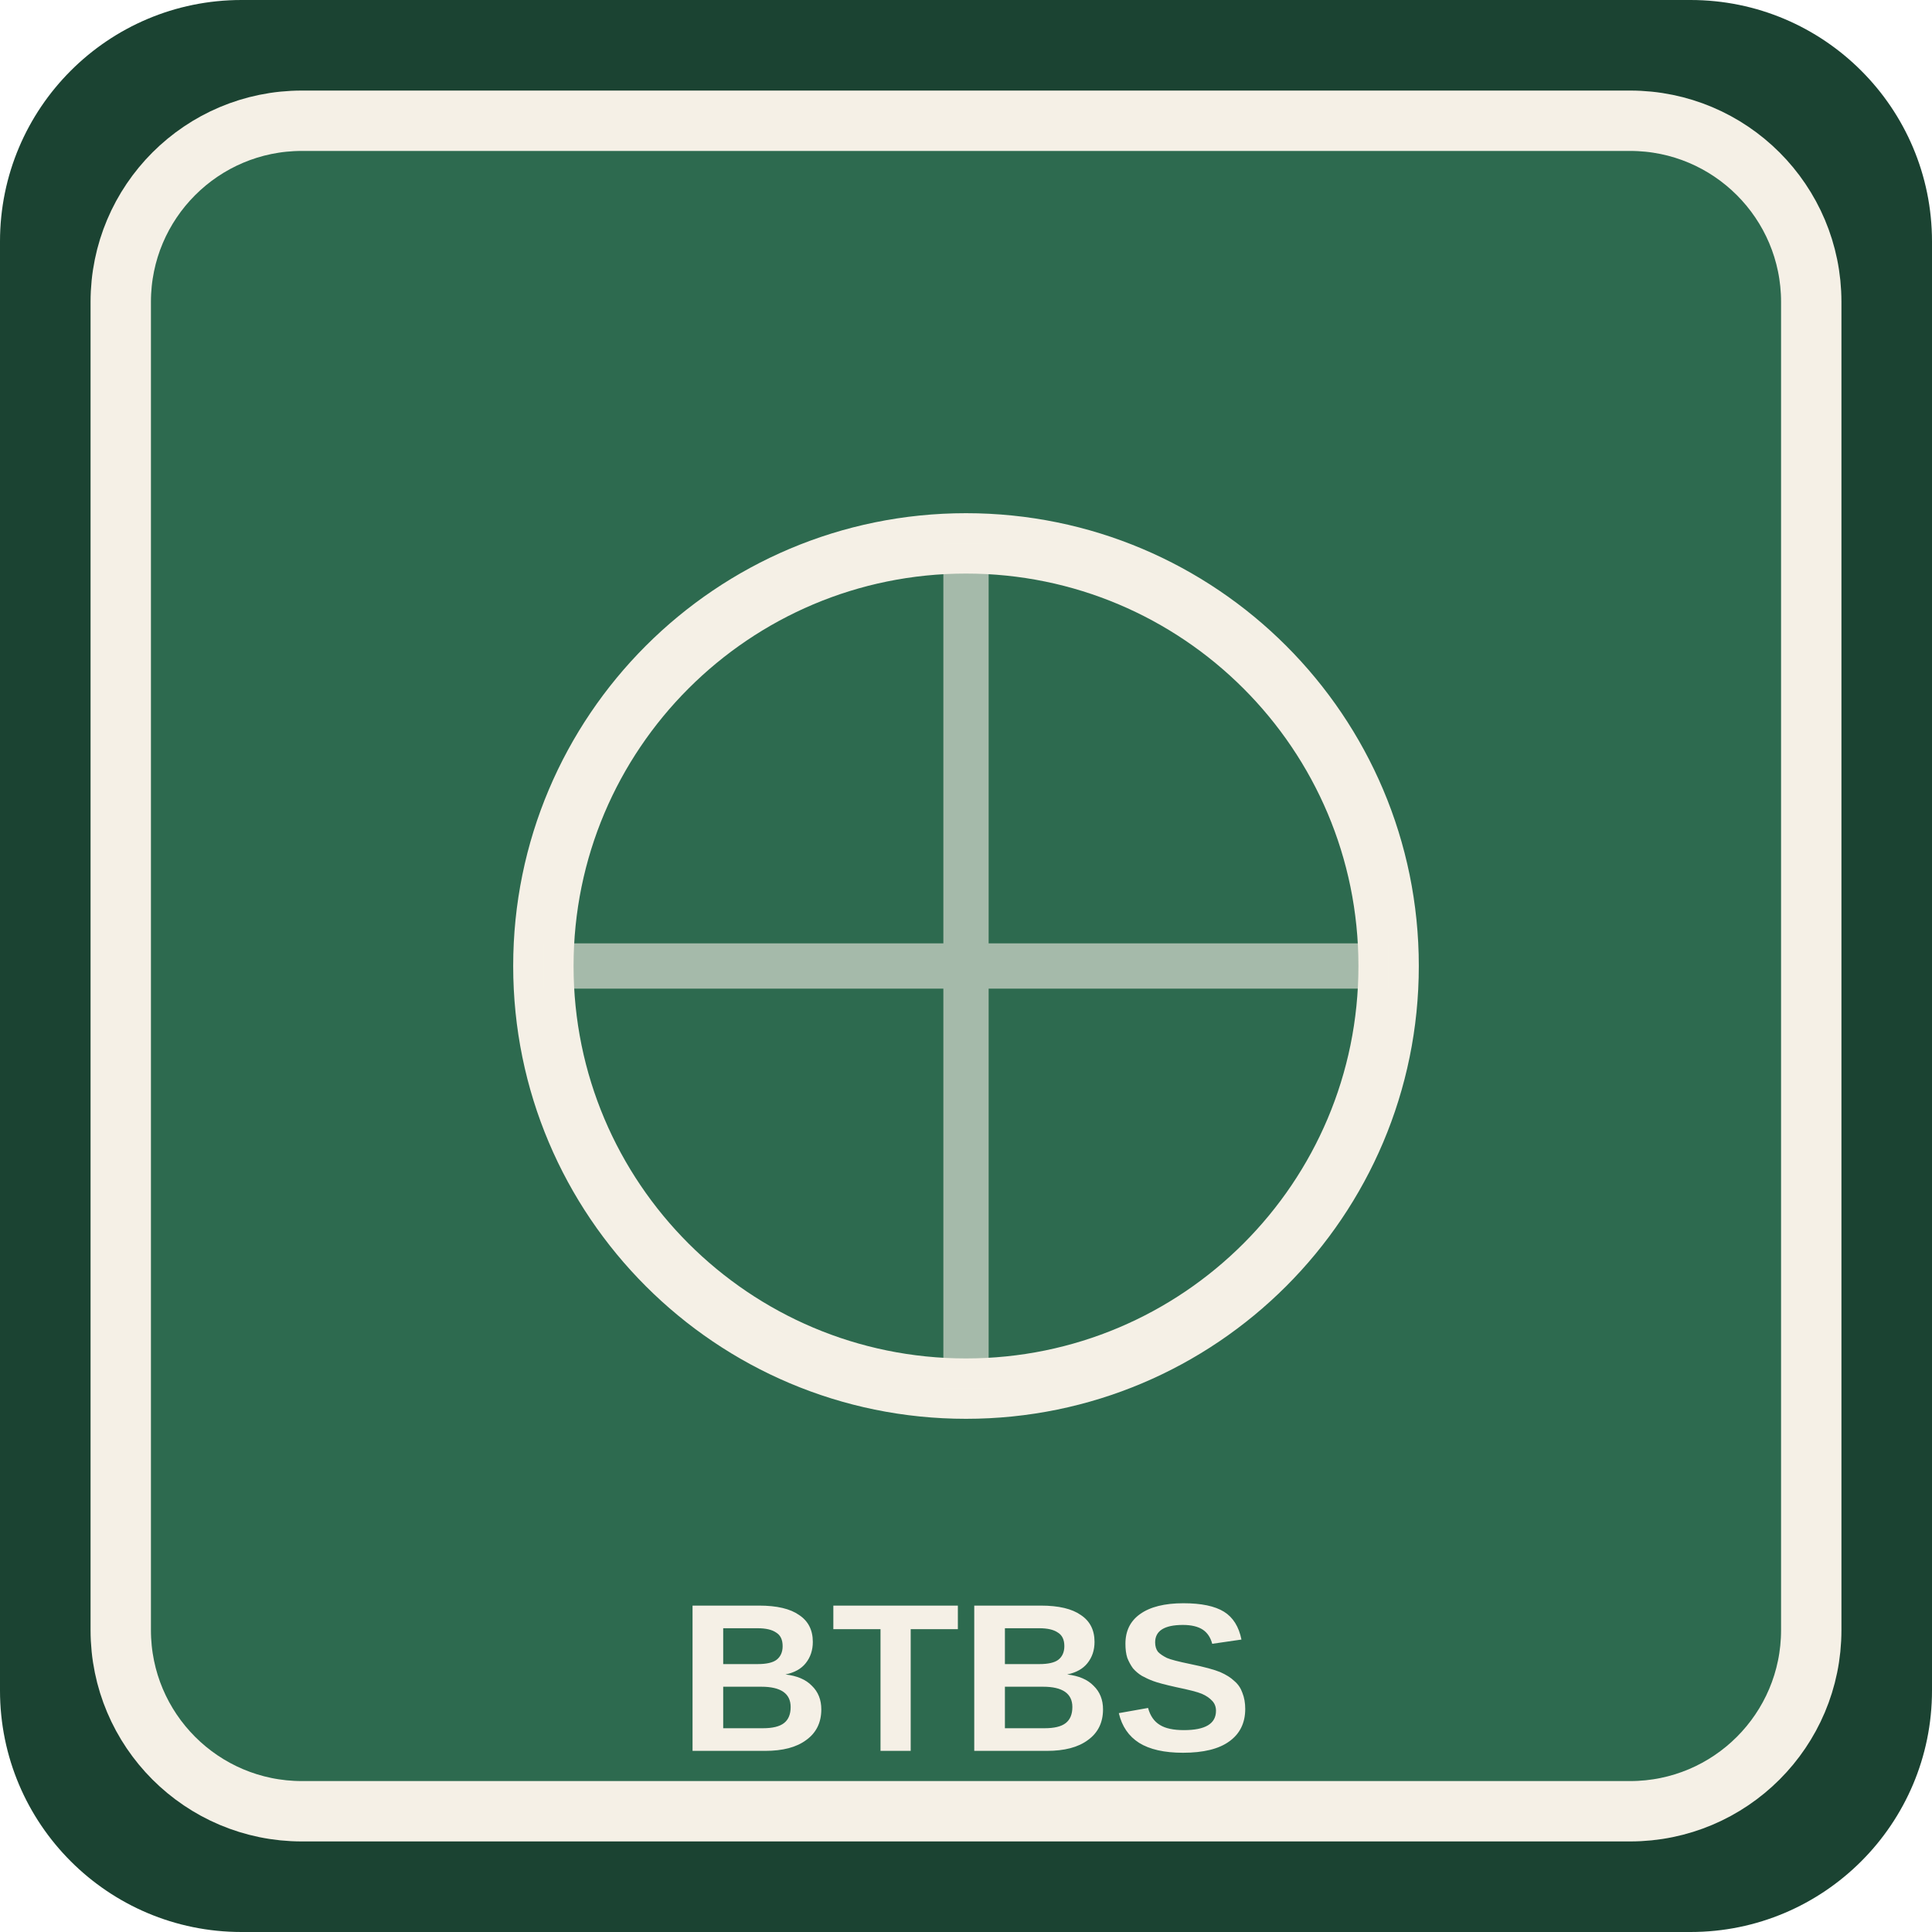
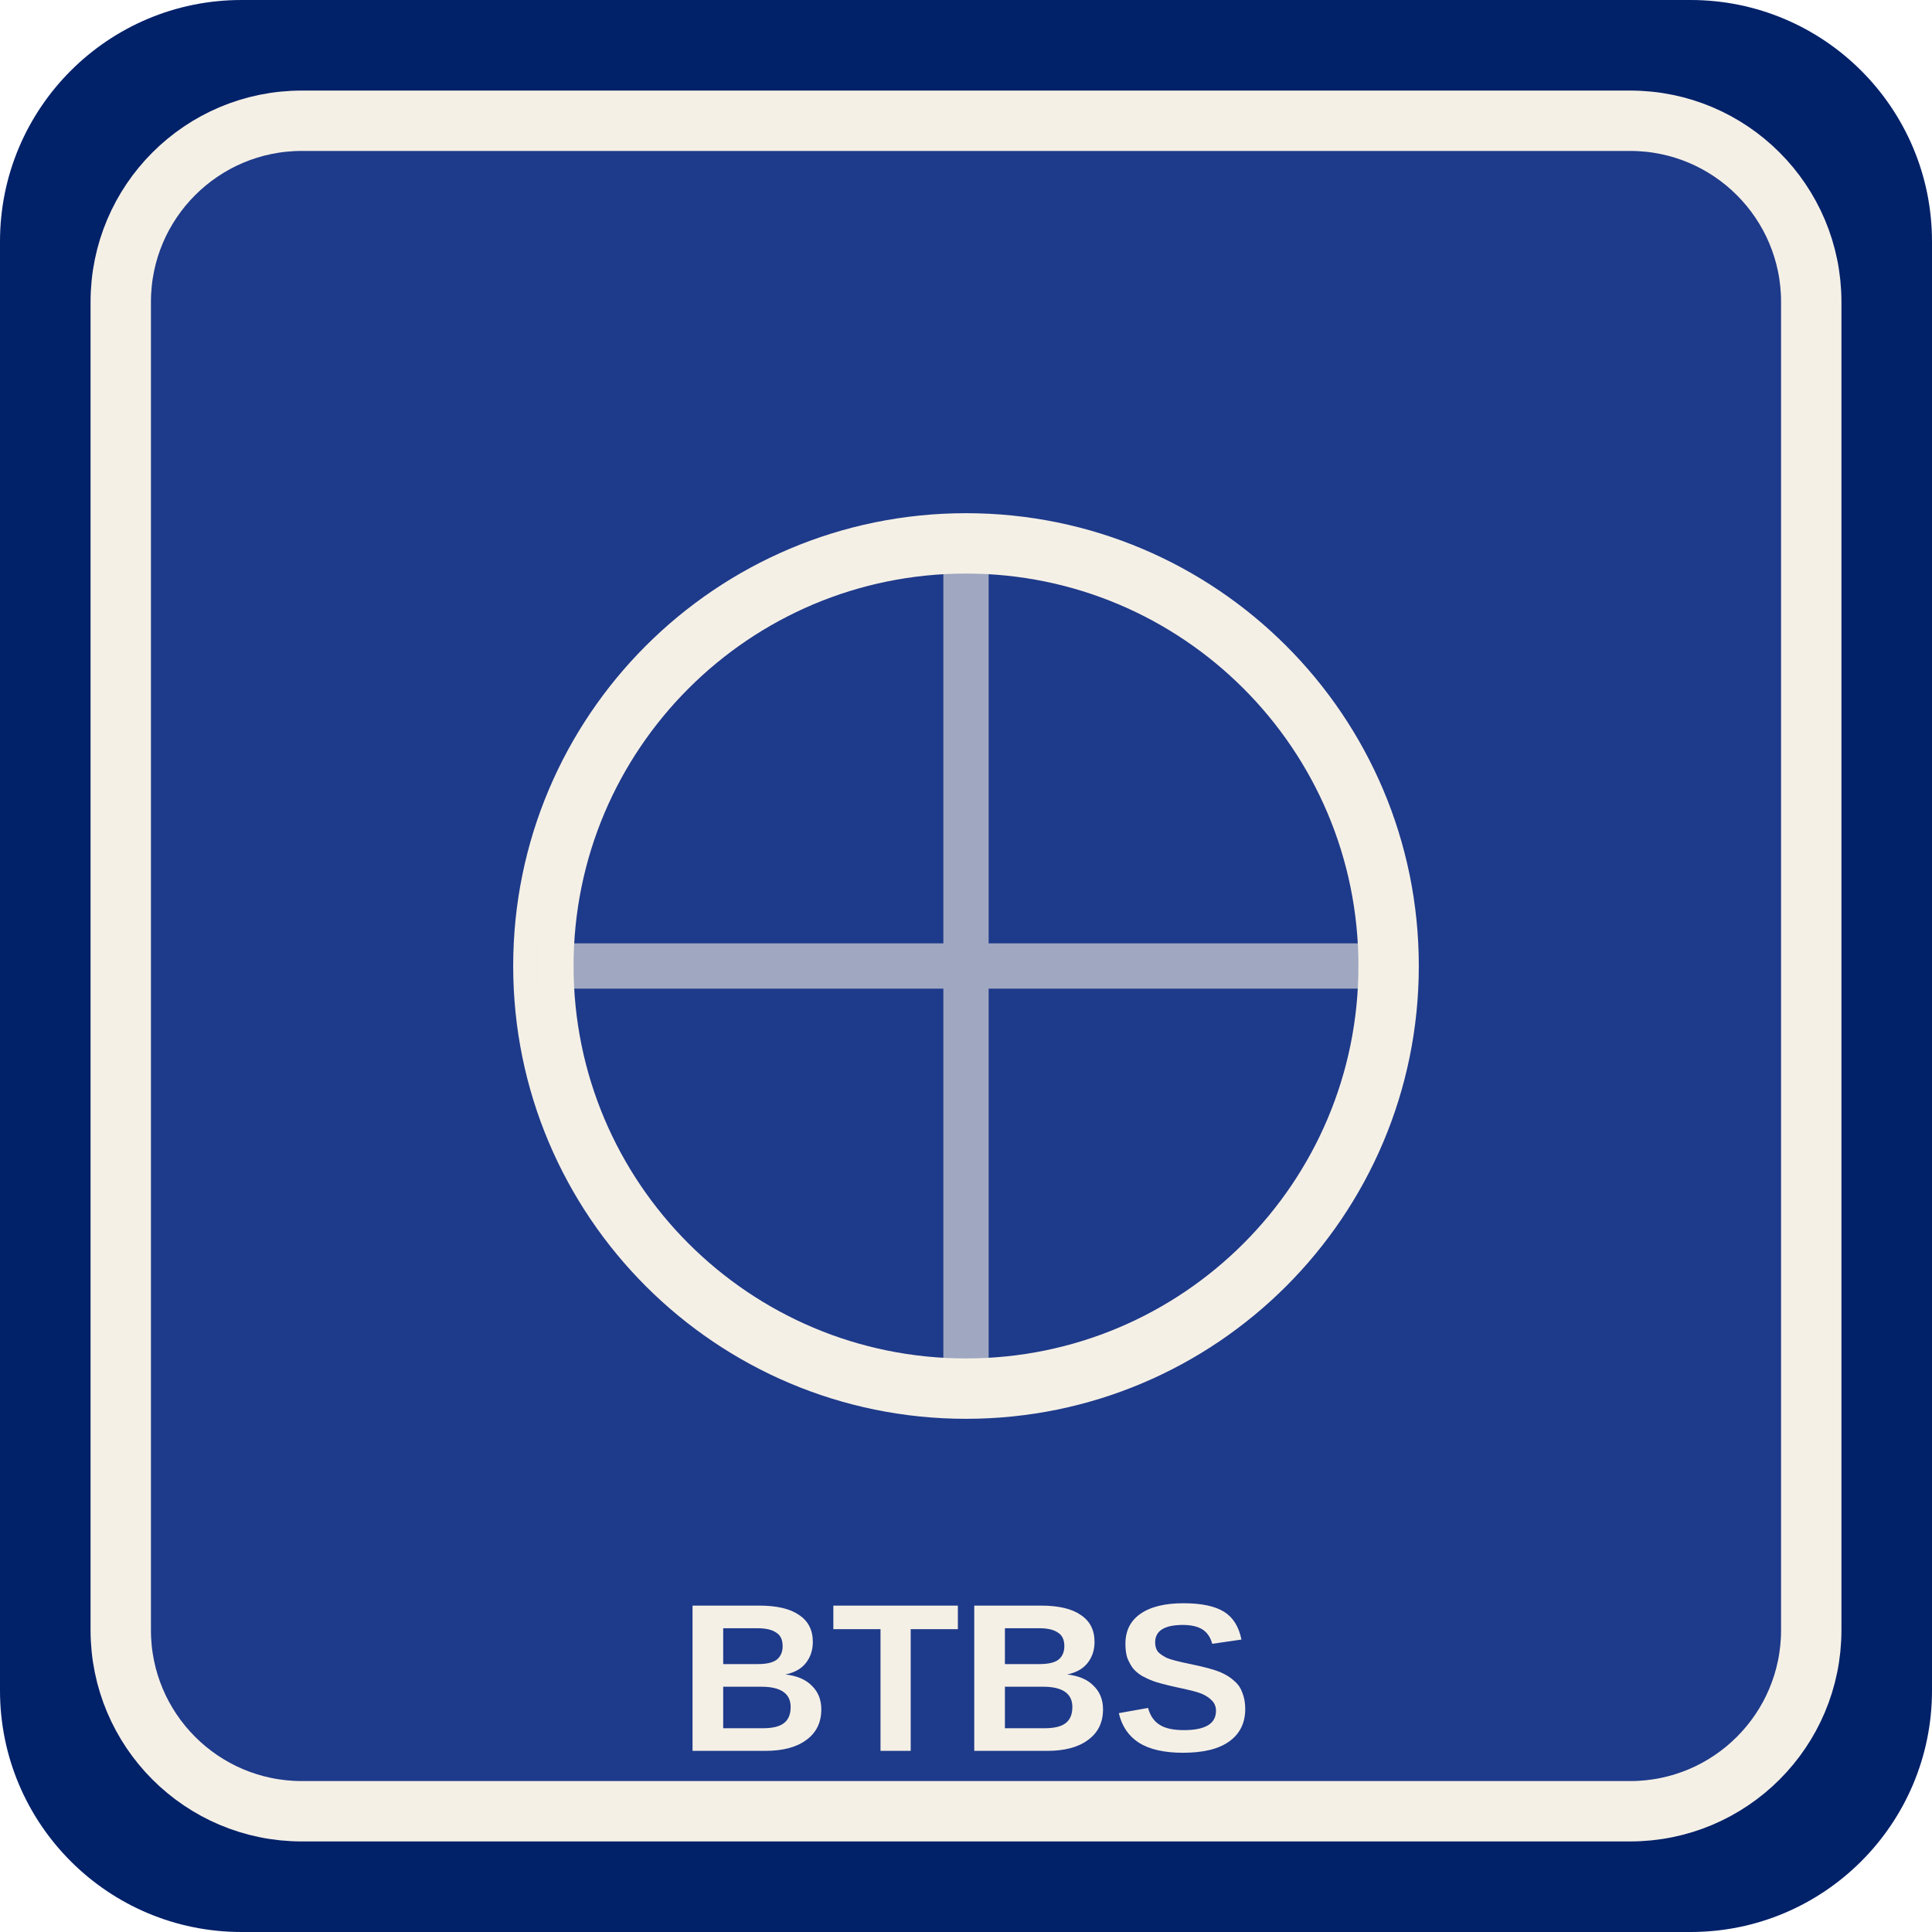
<svg xmlns="http://www.w3.org/2000/svg" viewBox="0 0 64 64" fill="none">
-   <rect width="64" height="64" rx="8" fill="#1B4332" />
-   <rect x="4" y="4" width="56" height="56" rx="6" fill="#2D6A4F" stroke="#F5F0E6" stroke-width="2" />
+   <rect width="64" height="64" rx="8" fill="#012169" />
+   <rect x="4" y="4" width="56" height="56" rx="6" fill="#1E3A8A" stroke="#F5F0E6" stroke-width="2" />
  <circle cx="32" cy="32" r="14" fill="none" stroke="#F5F0E6" stroke-width="2" />
  <path d="M32 18 L32 46 M18 32 L46 32" stroke="#F5F0E6" stroke-width="1.5" opacity="0.6" />
  <text x="32" y="58" text-anchor="middle" fill="#F5F0E6" font-family="Arial,sans-serif" font-size="7" font-weight="bold">BTBS</text>
</svg>
